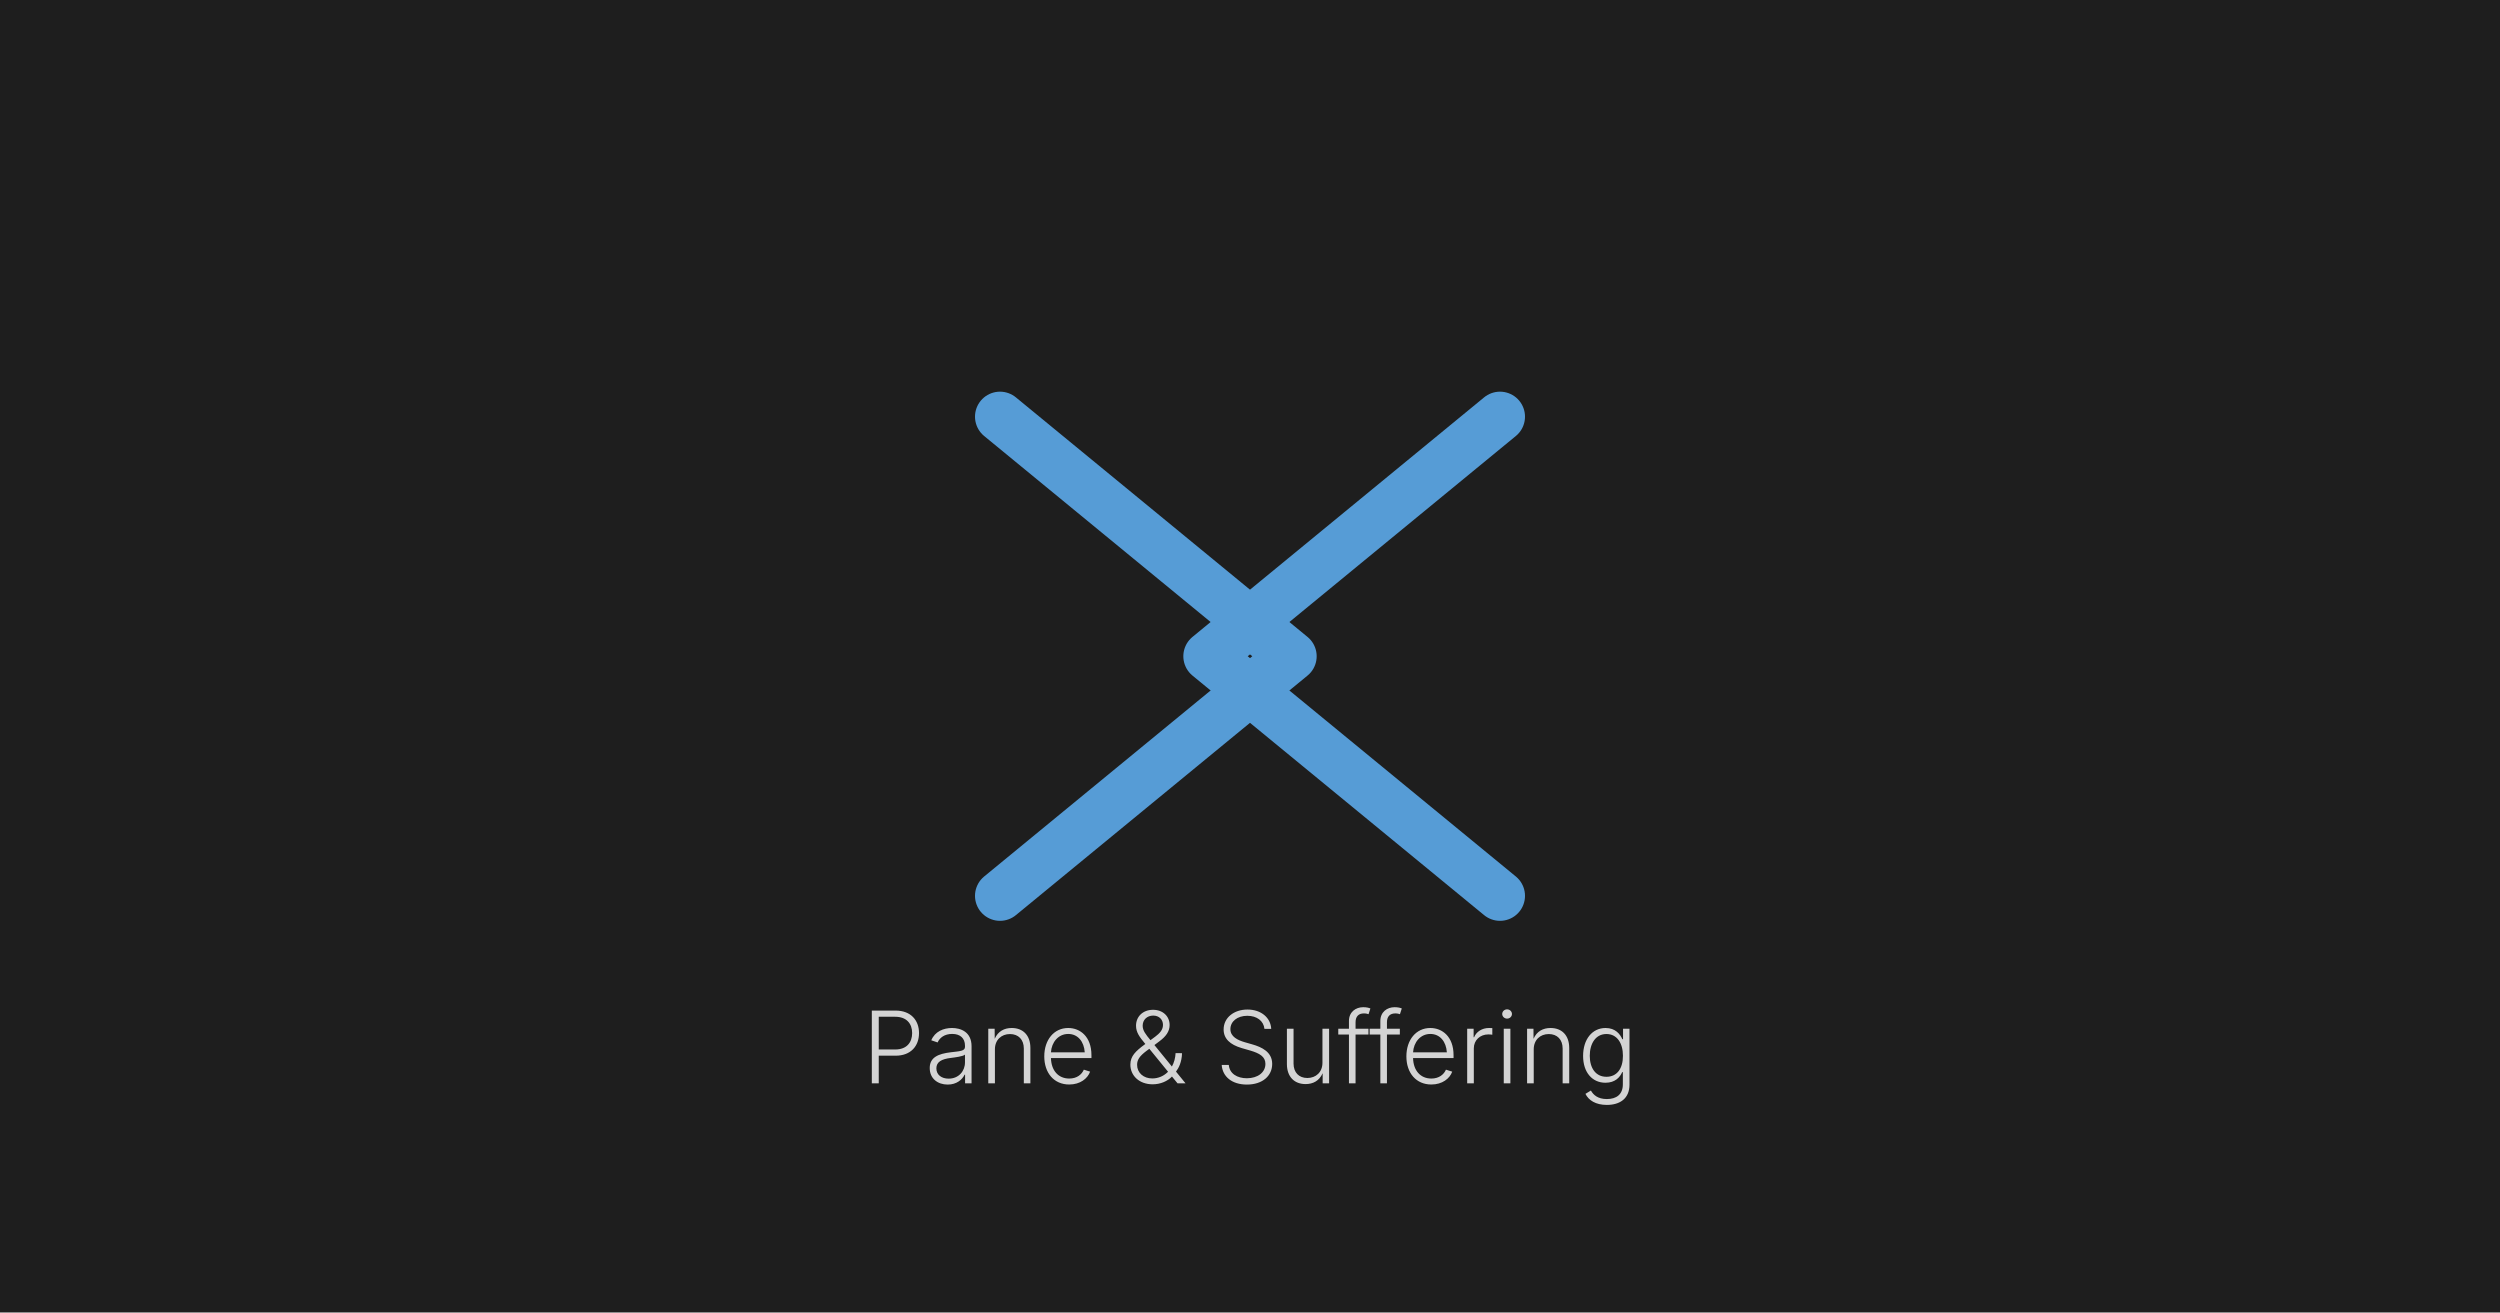
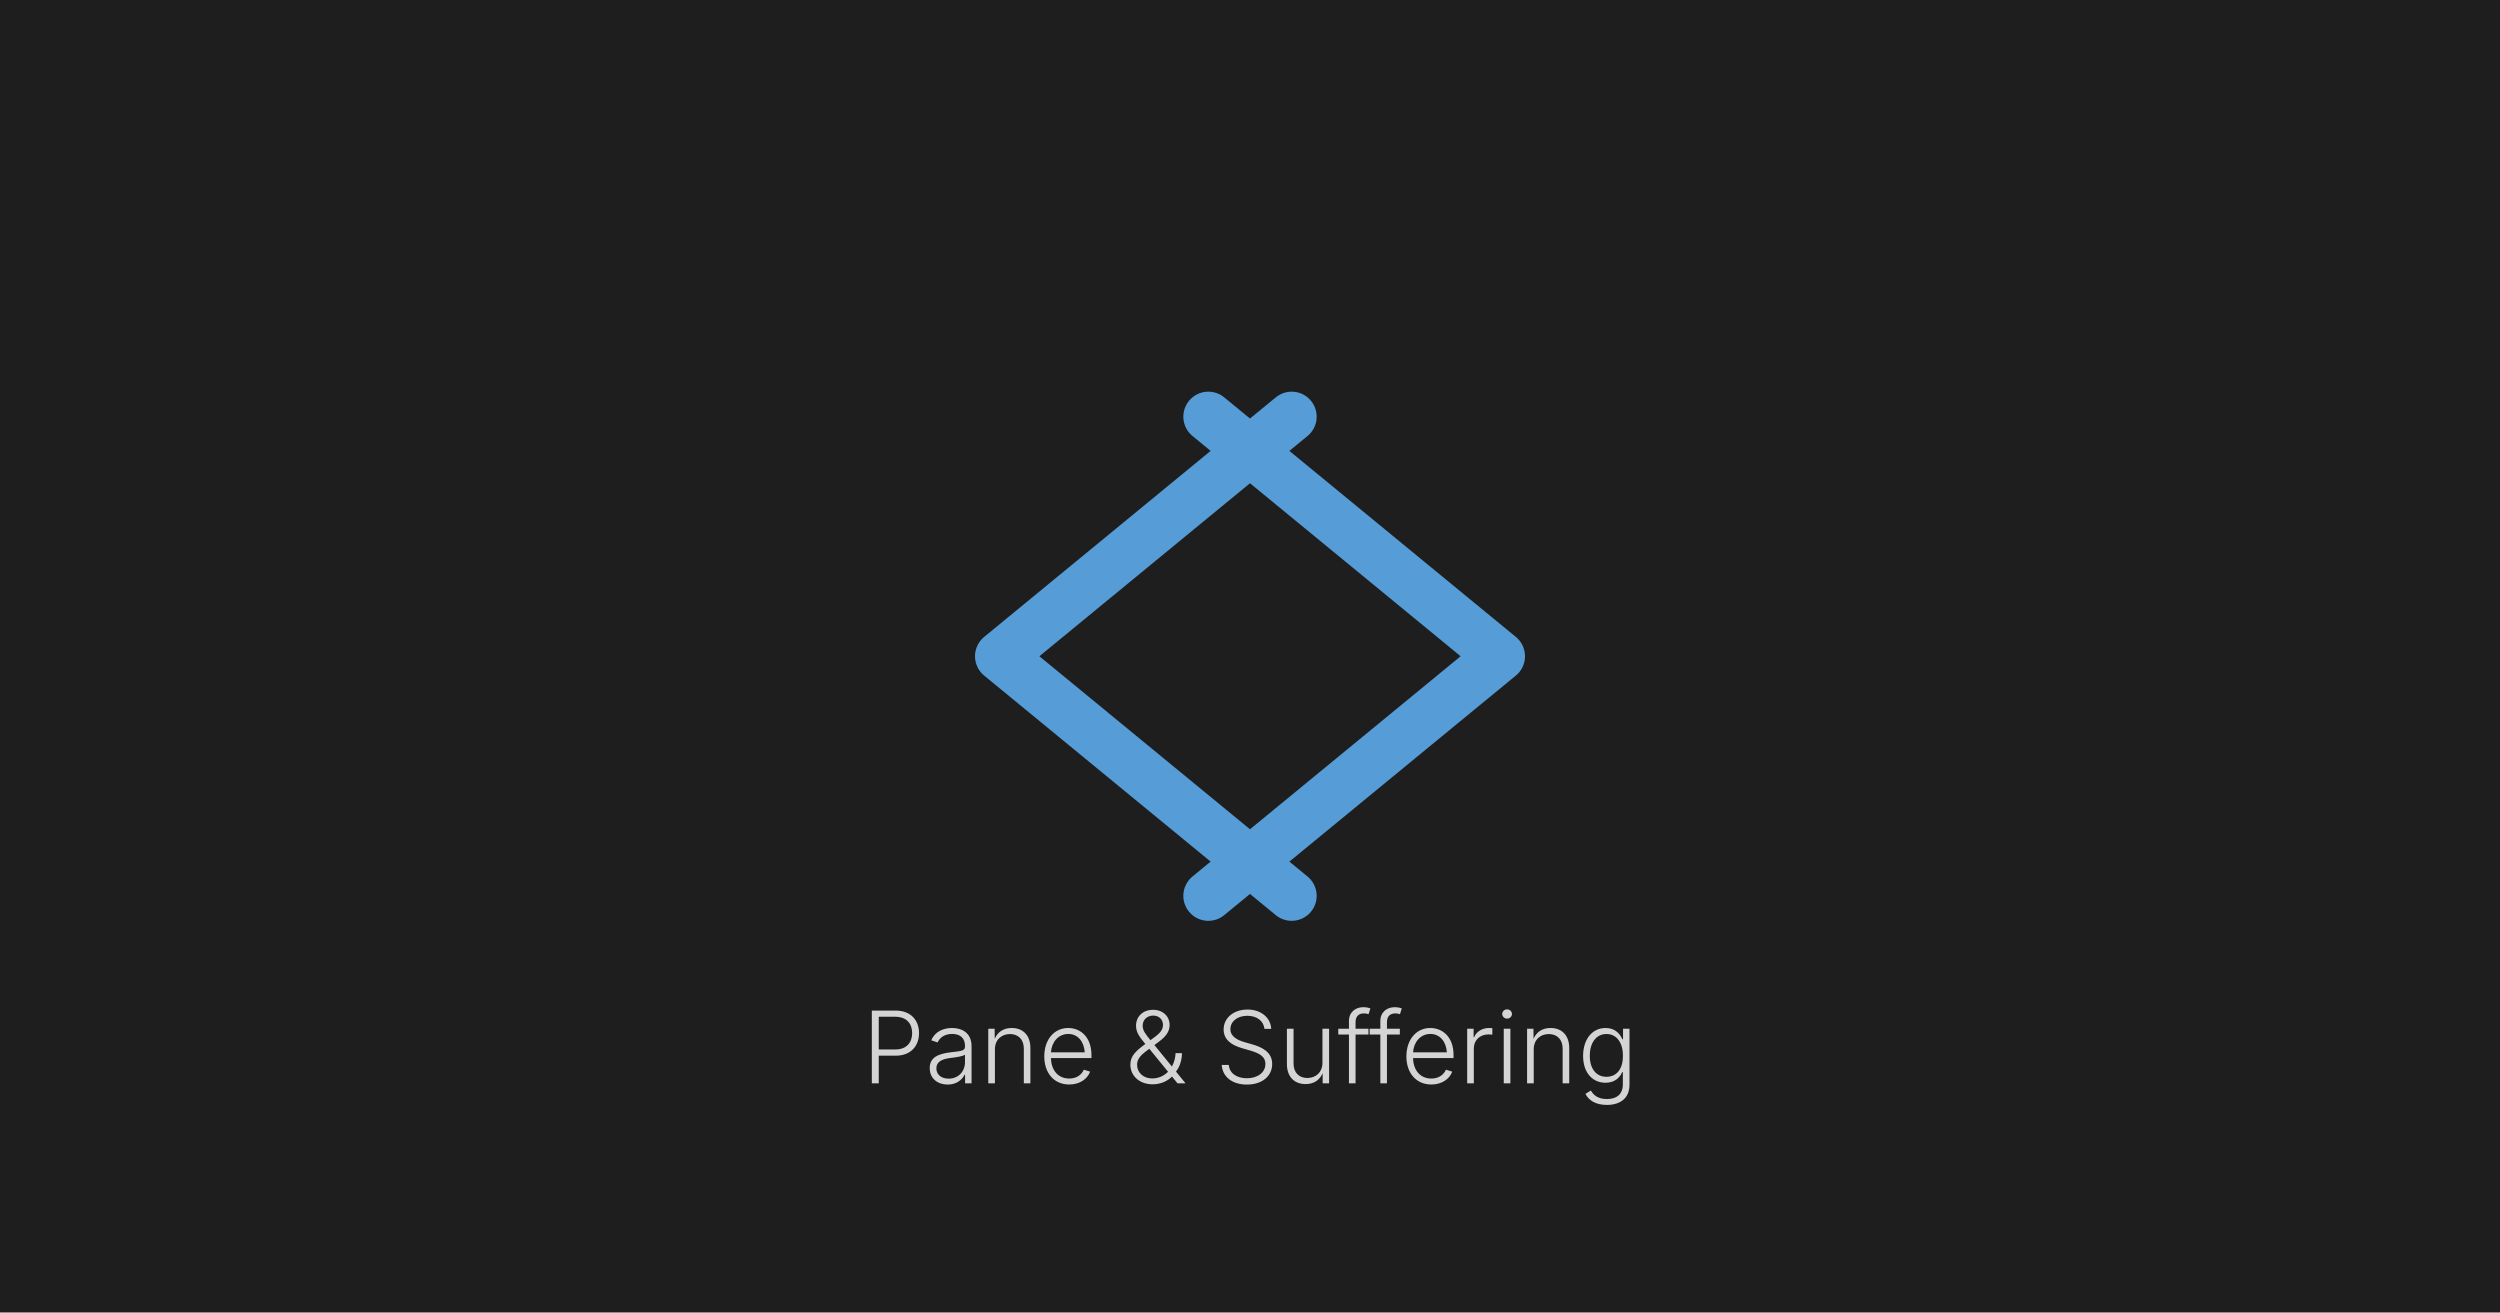
<svg xmlns="http://www.w3.org/2000/svg" viewBox="0 0 1200 630" width="1200" height="630">
  <rect width="1200" height="630" fill="#1e1e1e" />
-   <polyline points="480,200 620,315 480,430" fill="none" stroke="#569cd6" stroke-width="24" stroke-linecap="round" stroke-linejoin="round" />
-   <polyline points="720,200 580,315 720,430" fill="none" stroke="#569cd6" stroke-width="24" stroke-linecap="round" stroke-linejoin="round" />
+   <polyline points="620,200 480,315 620,430" fill="none" stroke="#569cd6" stroke-width="24" stroke-linecap="round" stroke-linejoin="round" />
+   <polyline points="580,200 720,315 580,430" fill="none" stroke="#569cd6" stroke-width="24" stroke-linecap="round" stroke-linejoin="round" />
  <text x="600" y="520" font-family="system-ui, -apple-system, sans-serif" font-size="48" fill="#d4d4d4" text-anchor="middle" font-weight="300">Pane &amp; Suffering</text>
</svg>
